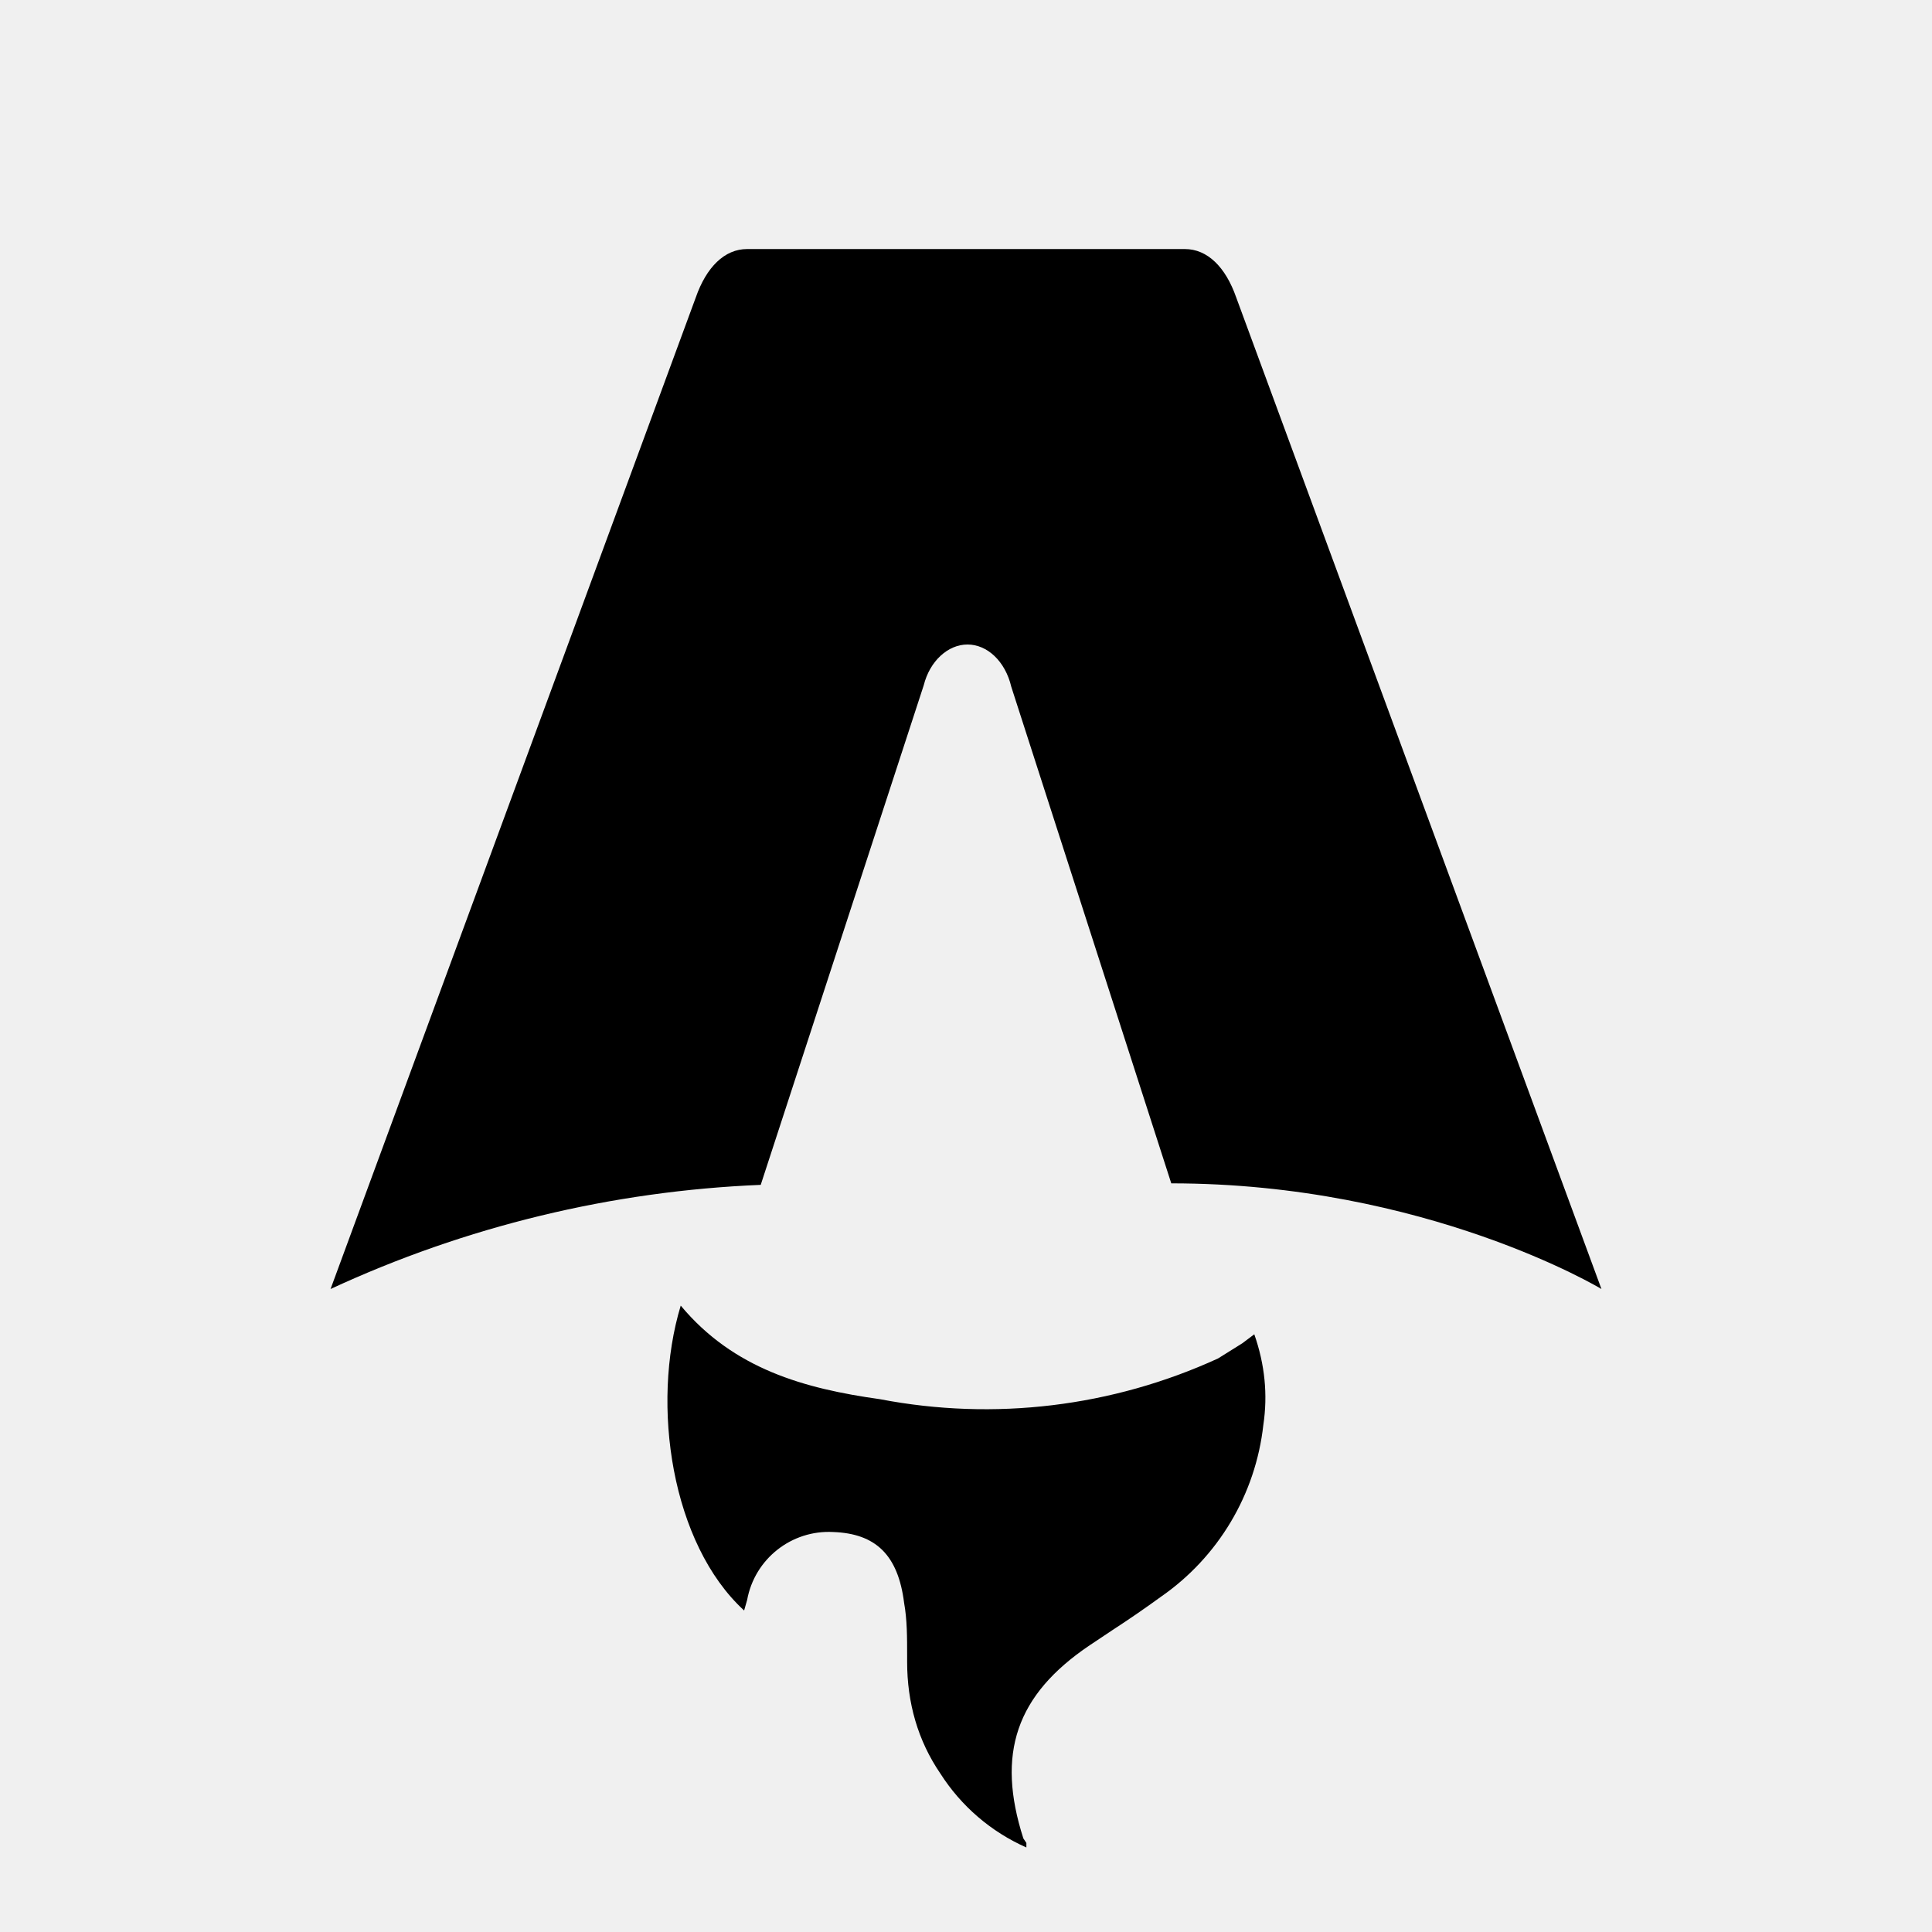
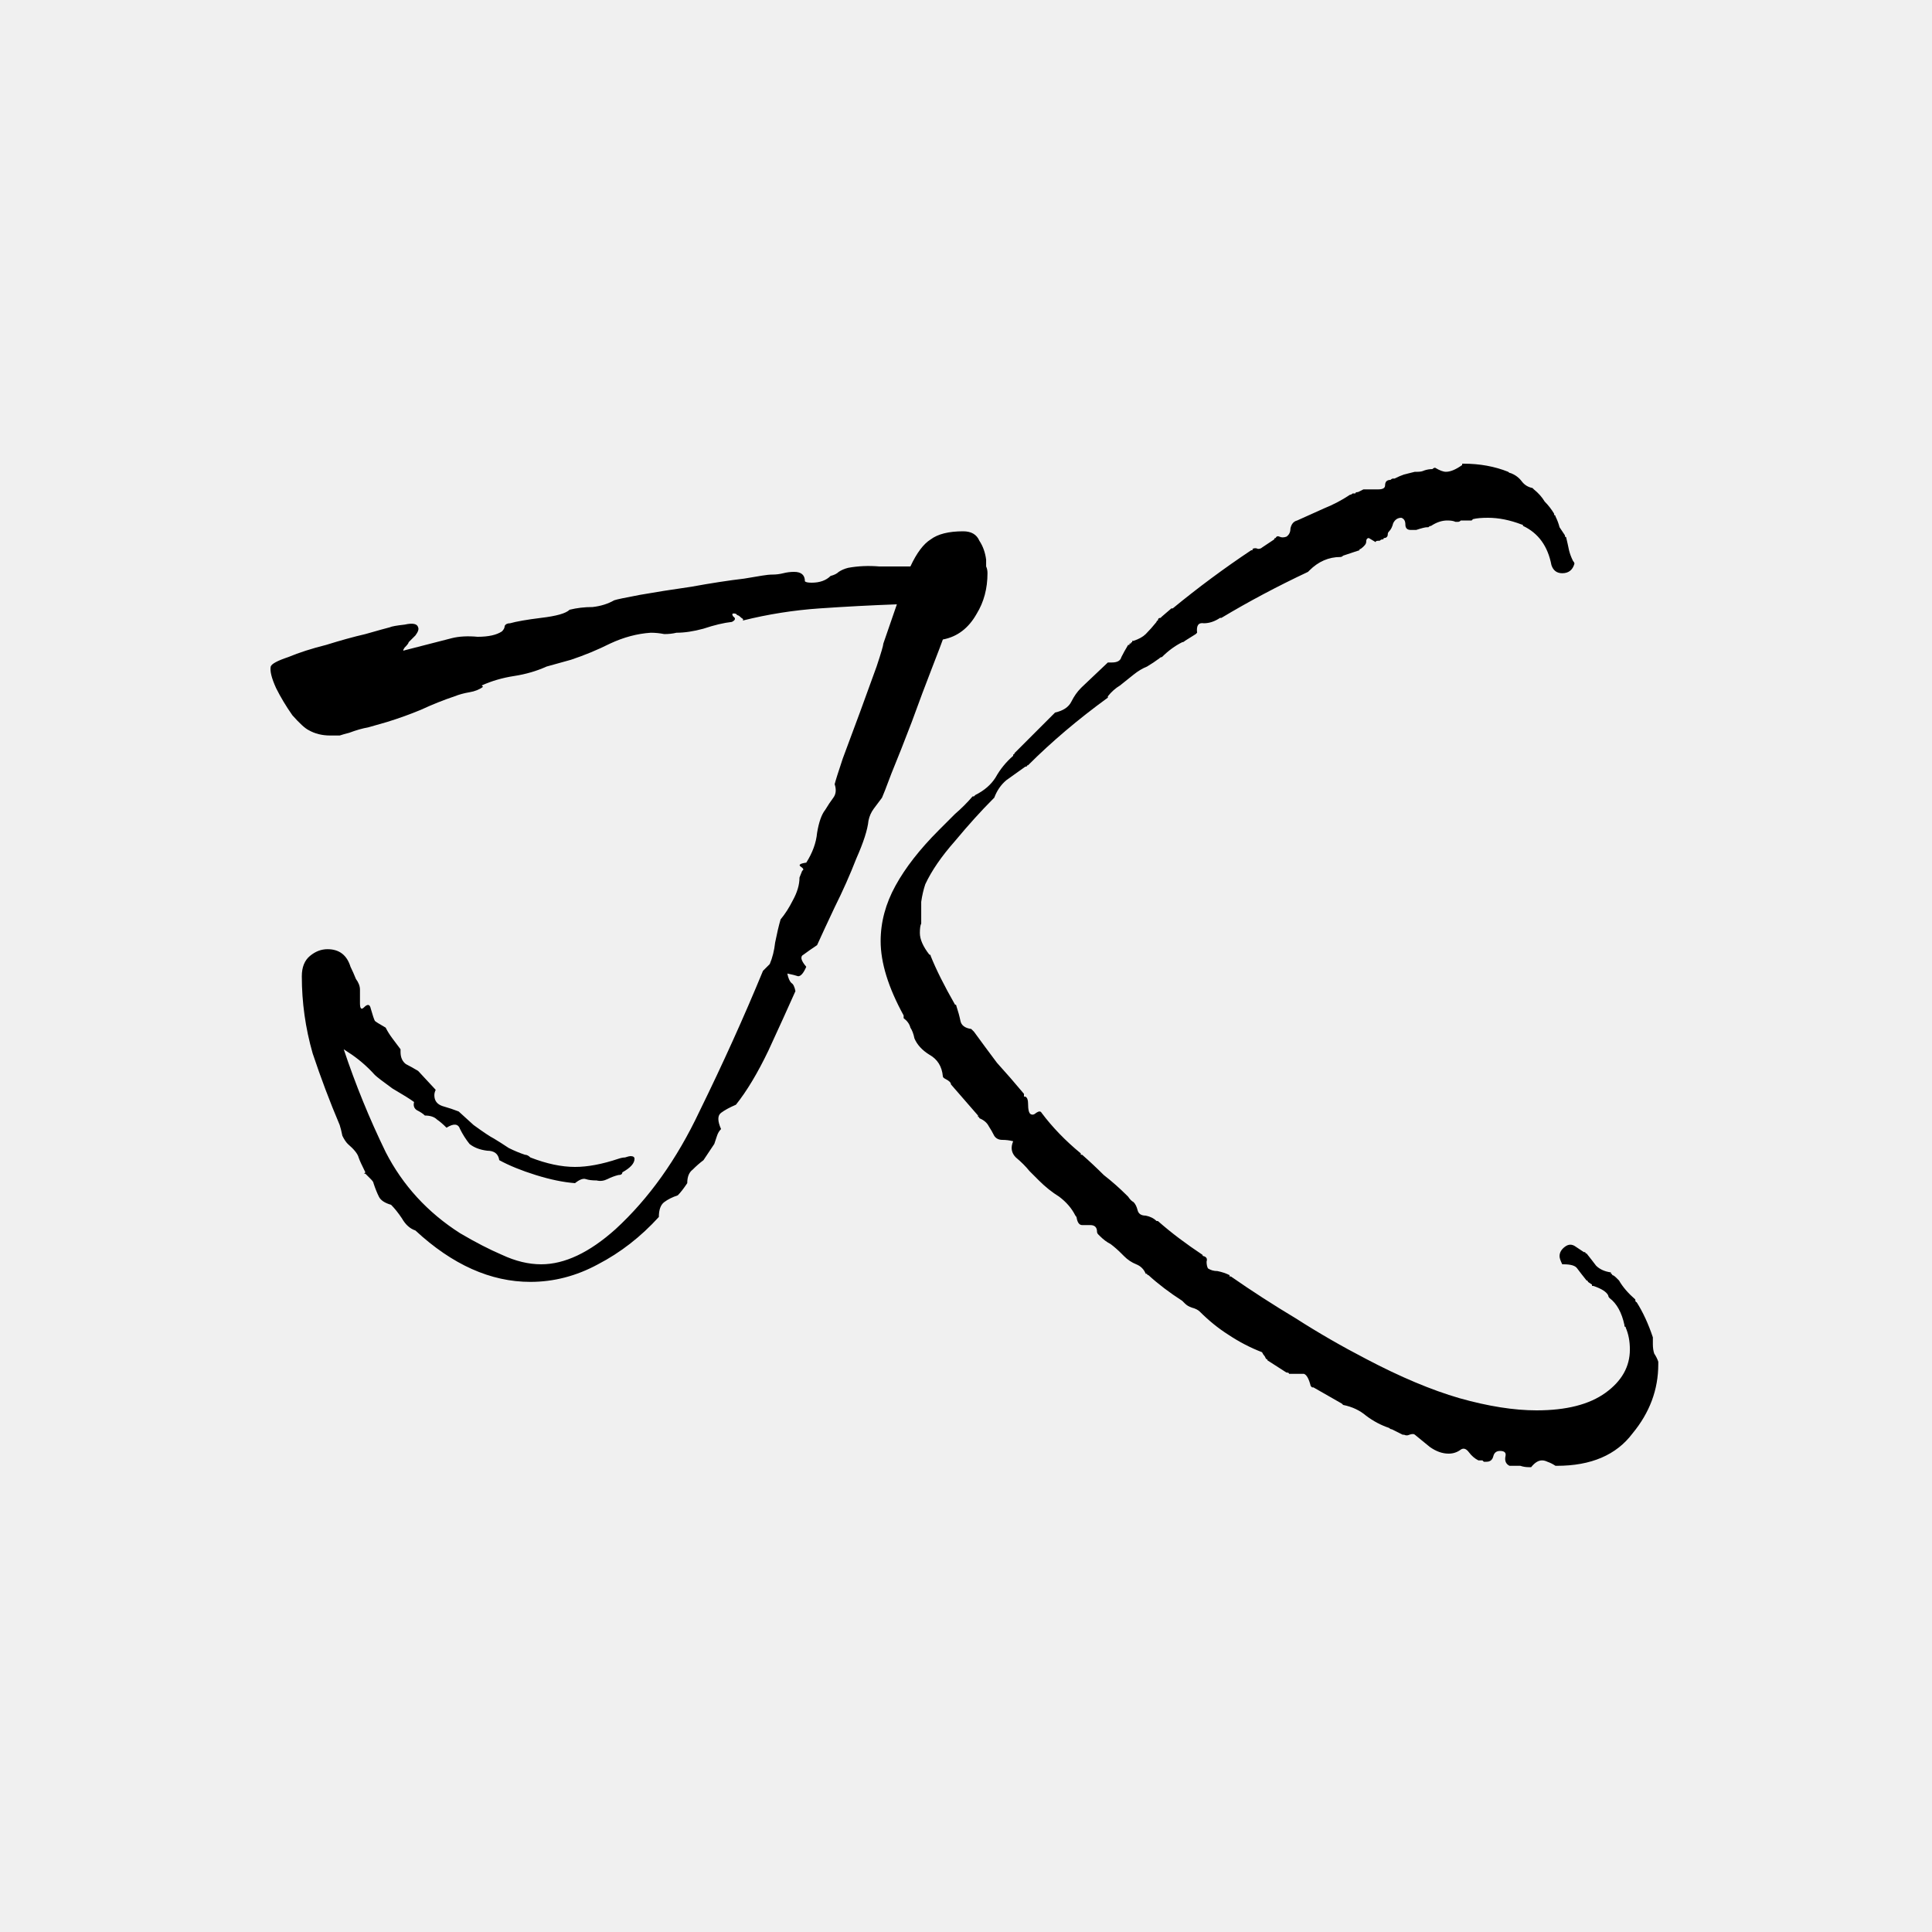
- <svg xmlns="http://www.w3.org/2000/svg" fill="none" viewBox="0 0 128 128">
-   <path d="M50.4 78.5a75.1 75.1 0 0 0-28.5 6.9l24.2-65.7c.7-2 1.9-3.2 3.4-3.2h29c1.5 0 2.7 1.2 3.4 3.2l24.2 65.7s-11.6-7-28.5-7L67 45.5c-.4-1.7-1.6-2.8-2.9-2.8-1.3 0-2.5 1.1-2.9 2.7L50.4 78.5Zm-1.1 28.2Zm-4.2-20.2c-2 6.6-.6 15.8 4.2 20.2a17.5 17.5 0 0 1 .2-.7 5.5 5.5 0 0 1 5.7-4.5c2.8.1 4.3 1.5 4.7 4.7.2 1.1.2 2.3.2 3.5v.4c0 2.7.7 5.2 2.2 7.4a13 13 0 0 0 5.7 4.9v-.3l-.2-.3c-1.8-5.6-.5-9.5 4.4-12.8l1.5-1a73 73 0 0 0 3.2-2.2 16 16 0 0 0 6.8-11.4c.3-2 .1-4-.6-6l-.8.6-1.6 1a37 37 0 0 1-22.4 2.7c-5-.7-9.7-2-13.2-6.2Z" />
+ <svg xmlns="http://www.w3.org/2000/svg" width="100" height="100" viewBox="0 0 100 100" fill="none">
+   <path d="M79.112 75.94C78.972 75.94 78.832 75.917 78.692 75.87C78.552 75.87 78.412 75.87 78.272 75.87H78.132C77.945 75.777 77.875 75.613 77.922 75.38C77.968 75.193 77.875 75.1 77.642 75.1C77.455 75.1 77.338 75.193 77.292 75.38C77.245 75.567 77.128 75.66 76.942 75.66H76.802C76.802 75.66 76.778 75.637 76.732 75.59C76.732 75.59 76.708 75.59 76.662 75.59H76.522C76.335 75.497 76.172 75.357 76.032 75.17C75.892 74.983 75.752 74.937 75.612 75.03C75.425 75.17 75.215 75.24 74.982 75.24C74.655 75.24 74.328 75.123 74.002 74.89C73.722 74.657 73.465 74.447 73.232 74.26C73.185 74.213 73.092 74.213 72.952 74.26C72.858 74.307 72.765 74.307 72.672 74.26H72.602L72.042 73.98C71.995 73.98 71.948 73.957 71.902 73.91C71.482 73.77 71.085 73.56 70.712 73.28C70.385 73 69.988 72.813 69.522 72.72L69.452 72.65L67.982 71.81C67.982 71.81 67.958 71.81 67.912 71.81C67.912 71.81 67.888 71.787 67.842 71.74C67.748 71.367 67.632 71.157 67.492 71.11C67.352 71.11 67.095 71.11 66.722 71.11C66.722 71.063 66.675 71.04 66.582 71.04L65.602 70.41C65.602 70.363 65.578 70.34 65.532 70.34C65.532 70.34 65.508 70.293 65.462 70.2C65.415 70.153 65.368 70.083 65.322 69.99C64.715 69.757 64.132 69.453 63.572 69.08C63.058 68.753 62.568 68.357 62.102 67.89C62.008 67.797 61.868 67.727 61.682 67.68C61.542 67.633 61.425 67.563 61.332 67.47C61.238 67.377 61.192 67.33 61.192 67.33C60.538 66.91 59.955 66.467 59.442 66C59.395 66 59.372 65.977 59.372 65.93C59.372 65.93 59.348 65.93 59.302 65.93C59.208 65.697 59.045 65.533 58.812 65.44C58.578 65.347 58.368 65.207 58.182 65.02L58.042 64.88C57.855 64.693 57.668 64.53 57.482 64.39C57.295 64.297 57.108 64.157 56.922 63.97L56.852 63.9C56.805 63.853 56.782 63.807 56.782 63.76C56.782 63.527 56.665 63.41 56.432 63.41C56.292 63.41 56.152 63.41 56.012 63.41C55.872 63.41 55.778 63.293 55.732 63.06C55.732 63.013 55.708 62.967 55.662 62.92C55.475 62.547 55.195 62.22 54.822 61.94C54.448 61.707 54.098 61.427 53.772 61.1L53.282 60.61C53.095 60.377 52.862 60.143 52.582 59.91C52.348 59.677 52.302 59.397 52.442 59.07C52.255 59.023 52.068 59 51.882 59C51.695 59 51.555 58.93 51.462 58.79C51.368 58.603 51.275 58.44 51.182 58.3C51.088 58.113 50.925 57.973 50.692 57.88C50.692 57.833 50.668 57.81 50.622 57.81C50.622 57.81 50.622 57.787 50.622 57.74L49.222 56.13C49.222 56.083 49.198 56.037 49.152 55.99C49.105 55.943 49.035 55.897 48.942 55.85C48.848 55.803 48.802 55.757 48.802 55.71C48.755 55.197 48.522 54.823 48.102 54.59C47.728 54.357 47.472 54.077 47.332 53.75C47.285 53.517 47.215 53.33 47.122 53.19C47.075 53.003 46.958 52.84 46.772 52.7V52.56C45.978 51.113 45.582 49.83 45.582 48.71C45.582 47.73 45.838 46.773 46.352 45.84C46.865 44.907 47.612 43.95 48.592 42.97C48.872 42.69 49.152 42.41 49.432 42.13C49.758 41.85 50.062 41.547 50.342 41.22C50.388 41.22 50.412 41.22 50.412 41.22C50.458 41.173 50.482 41.15 50.482 41.15C50.948 40.917 51.298 40.613 51.532 40.24C51.765 39.82 52.068 39.447 52.442 39.12C52.442 39.073 52.442 39.05 52.442 39.05C52.488 39.05 52.512 39.027 52.512 38.98L54.612 36.88C55.032 36.787 55.312 36.6 55.452 36.32C55.592 36.04 55.755 35.807 55.942 35.62L56.012 35.55L57.342 34.29H57.552C57.832 34.29 57.995 34.197 58.042 34.01C58.135 33.823 58.252 33.613 58.392 33.38C58.438 33.38 58.462 33.38 58.462 33.38C58.462 33.333 58.462 33.31 58.462 33.31C58.508 33.31 58.532 33.31 58.532 33.31C58.532 33.263 58.555 33.24 58.602 33.24C58.602 33.193 58.602 33.17 58.602 33.17C58.648 33.17 58.672 33.17 58.672 33.17C58.952 33.077 59.162 32.96 59.302 32.82C59.488 32.633 59.675 32.423 59.862 32.19C59.862 32.143 59.885 32.12 59.932 32.12C59.932 32.027 59.978 31.98 60.072 31.98L60.142 31.91L60.632 31.49H60.702C62.008 30.417 63.362 29.413 64.762 28.48C64.808 28.48 64.832 28.48 64.832 28.48C64.832 28.433 64.832 28.41 64.832 28.41C64.925 28.363 65.018 28.363 65.112 28.41C65.205 28.41 65.275 28.387 65.322 28.34L65.952 27.92C65.952 27.873 65.975 27.85 66.022 27.85C66.068 27.757 66.138 27.733 66.232 27.78C66.325 27.827 66.442 27.827 66.582 27.78C66.722 27.687 66.792 27.547 66.792 27.36C66.838 27.127 66.955 26.987 67.142 26.94C67.655 26.707 68.122 26.497 68.542 26.31C69.008 26.123 69.452 25.89 69.872 25.61C69.918 25.61 69.965 25.587 70.012 25.54H70.152C70.152 25.493 70.198 25.47 70.292 25.47L70.572 25.33H71.342C71.575 25.33 71.692 25.26 71.692 25.12C71.692 24.933 71.785 24.84 71.972 24.84C72.018 24.793 72.065 24.77 72.112 24.77H72.182C72.368 24.677 72.532 24.607 72.672 24.56C72.858 24.513 73.045 24.467 73.232 24.42H73.372C73.512 24.42 73.628 24.397 73.722 24.35C73.862 24.303 74.002 24.28 74.142 24.28C74.188 24.233 74.235 24.21 74.282 24.21C74.515 24.35 74.702 24.42 74.842 24.42C75.075 24.42 75.355 24.303 75.682 24.07C75.682 24.023 75.682 24 75.682 24C75.728 24 75.752 24 75.752 24C76.592 24 77.362 24.14 78.062 24.42C78.108 24.467 78.155 24.49 78.202 24.49C78.435 24.583 78.622 24.723 78.762 24.91C78.902 25.097 79.088 25.213 79.322 25.26L79.392 25.33C79.625 25.517 79.812 25.727 79.952 25.96C80.138 26.147 80.302 26.357 80.442 26.59C80.442 26.59 80.442 26.613 80.442 26.66C80.488 26.66 80.512 26.683 80.512 26.73C80.605 26.917 80.675 27.103 80.722 27.29C80.815 27.43 80.908 27.57 81.002 27.71C81.002 27.757 81.002 27.78 81.002 27.78C81.048 27.78 81.072 27.803 81.072 27.85C81.118 28.037 81.165 28.247 81.212 28.48C81.258 28.667 81.328 28.853 81.422 29.04C81.468 29.087 81.492 29.133 81.492 29.18C81.398 29.507 81.188 29.67 80.862 29.67C80.582 29.67 80.395 29.53 80.302 29.25C80.115 28.27 79.625 27.593 78.832 27.22C78.832 27.173 78.808 27.15 78.762 27.15C78.155 26.917 77.572 26.8 77.012 26.8C76.685 26.8 76.428 26.823 76.242 26.87L76.172 26.94H75.612C75.565 26.987 75.518 27.01 75.472 27.01H75.332C75.238 26.963 75.098 26.94 74.912 26.94C74.772 26.94 74.632 26.963 74.492 27.01C74.352 27.057 74.212 27.127 74.072 27.22C74.025 27.22 73.978 27.243 73.932 27.29C73.932 27.29 73.908 27.29 73.862 27.29C73.768 27.29 73.582 27.337 73.302 27.43H73.022C72.835 27.43 72.742 27.337 72.742 27.15C72.742 26.963 72.672 26.847 72.532 26.8C72.345 26.8 72.205 26.893 72.112 27.08C72.065 27.267 71.995 27.407 71.902 27.5C71.855 27.547 71.832 27.593 71.832 27.64C71.832 27.78 71.762 27.85 71.622 27.85C71.622 27.897 71.598 27.92 71.552 27.92C71.505 27.92 71.458 27.943 71.412 27.99C71.412 27.99 71.388 27.99 71.342 27.99C71.248 27.99 71.202 28.013 71.202 28.06L70.852 27.85C70.758 27.85 70.712 27.92 70.712 28.06C70.712 28.153 70.618 28.27 70.432 28.41C70.385 28.41 70.362 28.433 70.362 28.48L69.522 28.76C69.475 28.807 69.428 28.83 69.382 28.83C68.775 28.83 68.238 29.063 67.772 29.53L67.702 29.6C66.115 30.347 64.622 31.14 63.222 31.98H63.152C62.872 32.167 62.592 32.26 62.312 32.26C62.032 32.213 61.915 32.377 61.962 32.75L61.892 32.82L61.332 33.17C61.285 33.217 61.238 33.24 61.192 33.24C60.818 33.427 60.468 33.683 60.142 34.01C60.095 34.01 60.048 34.033 60.002 34.08C59.815 34.22 59.605 34.36 59.372 34.5C59.138 34.593 58.905 34.733 58.672 34.92C58.438 35.107 58.205 35.293 57.972 35.48C57.738 35.62 57.528 35.807 57.342 36.04V36.11C55.802 37.23 54.425 38.397 53.212 39.61C53.165 39.61 53.142 39.633 53.142 39.68C53.142 39.68 53.118 39.68 53.072 39.68C52.745 39.913 52.418 40.147 52.092 40.38C51.812 40.613 51.602 40.917 51.462 41.29L51.392 41.36C50.785 41.967 50.132 42.69 49.432 43.53C48.732 44.323 48.218 45.07 47.892 45.77C47.798 46.05 47.728 46.353 47.682 46.68C47.682 46.96 47.682 47.287 47.682 47.66V47.8C47.635 47.893 47.612 48.057 47.612 48.29C47.612 48.617 47.775 48.99 48.102 49.41C48.148 49.41 48.172 49.433 48.172 49.48C48.452 50.18 48.872 51.02 49.432 52C49.478 52 49.502 52.023 49.502 52.07C49.595 52.35 49.665 52.607 49.712 52.84C49.758 53.073 49.945 53.213 50.272 53.26L50.412 53.4C50.785 53.913 51.182 54.45 51.602 55.01C52.068 55.523 52.535 56.06 53.002 56.62C53.002 56.667 53.002 56.713 53.002 56.76C53.048 56.76 53.072 56.76 53.072 56.76C53.165 56.807 53.212 56.923 53.212 57.11C53.212 57.437 53.258 57.623 53.352 57.67C53.445 57.717 53.538 57.693 53.632 57.6C53.772 57.507 53.865 57.507 53.912 57.6C54.472 58.347 55.148 59.047 55.942 59.7C55.942 59.7 55.942 59.723 55.942 59.77C55.942 59.77 55.965 59.77 56.012 59.77C56.385 60.097 56.758 60.447 57.132 60.82C57.552 61.147 57.948 61.497 58.322 61.87L58.392 61.94C58.485 62.08 58.578 62.173 58.672 62.22C58.765 62.313 58.835 62.453 58.882 62.64C58.928 62.827 59.068 62.92 59.302 62.92C59.535 62.967 59.722 63.06 59.862 63.2H59.932C60.305 63.527 60.678 63.83 61.052 64.11C61.425 64.39 61.822 64.67 62.242 64.95C62.242 64.997 62.265 65.02 62.312 65.02C62.452 65.067 62.498 65.16 62.452 65.3C62.452 65.44 62.475 65.557 62.522 65.65C62.662 65.743 62.825 65.79 63.012 65.79C63.245 65.837 63.455 65.907 63.642 66C63.642 66.047 63.642 66.07 63.642 66.07C63.688 66.07 63.712 66.07 63.712 66.07C64.785 66.817 65.905 67.54 67.072 68.24C68.238 68.987 69.452 69.687 70.712 70.34C72.485 71.273 74.095 71.95 75.542 72.37C77.035 72.79 78.365 73 79.532 73C81.072 73 82.262 72.697 83.102 72.09C83.942 71.483 84.362 70.737 84.362 69.85C84.362 69.43 84.292 69.057 84.152 68.73C84.152 68.683 84.128 68.66 84.082 68.66C84.082 68.66 84.082 68.637 84.082 68.59C83.942 67.937 83.685 67.47 83.312 67.19C83.265 67.143 83.242 67.097 83.242 67.05C83.148 66.863 82.892 66.7 82.472 66.56C82.472 66.56 82.448 66.56 82.402 66.56C82.402 66.56 82.402 66.537 82.402 66.49L82.192 66.35C82.192 66.303 82.168 66.28 82.122 66.28C81.935 66.047 81.772 65.837 81.632 65.65C81.538 65.51 81.305 65.44 80.932 65.44H80.862C80.768 65.253 80.722 65.113 80.722 65.02C80.722 64.833 80.815 64.67 81.002 64.53C81.188 64.39 81.375 64.39 81.562 64.53L81.982 64.81C82.028 64.81 82.052 64.81 82.052 64.81C82.052 64.857 82.075 64.88 82.122 64.88C82.308 65.113 82.472 65.323 82.612 65.51C82.798 65.697 83.055 65.813 83.382 65.86C83.382 65.907 83.382 65.93 83.382 65.93C83.428 65.93 83.452 65.953 83.452 66C83.498 66 83.568 66.047 83.662 66.14L83.802 66.28C83.988 66.607 84.268 66.933 84.642 67.26C84.642 67.353 84.665 67.4 84.712 67.4C85.038 67.913 85.318 68.52 85.552 69.22V69.57C85.552 69.757 85.575 69.92 85.622 70.06C85.715 70.2 85.785 70.34 85.832 70.48V70.62C85.832 71.927 85.388 73.117 84.502 74.19C83.662 75.31 82.355 75.87 80.582 75.87H80.512C80.372 75.777 80.232 75.707 80.092 75.66C79.998 75.613 79.905 75.59 79.812 75.59C79.625 75.59 79.438 75.707 79.252 75.94H79.112ZM27.452 66.35C25.398 66.35 23.415 65.463 21.502 63.69C21.222 63.597 20.988 63.387 20.802 63.06C20.615 62.78 20.428 62.547 20.242 62.36C19.915 62.267 19.705 62.127 19.612 61.94C19.518 61.753 19.425 61.52 19.332 61.24C19.332 61.193 19.285 61.123 19.192 61.03C19.145 60.983 19.098 60.937 19.052 60.89C19.005 60.843 18.958 60.797 18.912 60.75C18.865 60.75 18.842 60.75 18.842 60.75C18.888 60.703 18.912 60.68 18.912 60.68C18.725 60.307 18.608 60.05 18.562 59.91C18.515 59.723 18.328 59.49 18.002 59.21C17.908 59.117 17.815 58.977 17.722 58.79C17.675 58.557 17.628 58.37 17.582 58.23C17.068 57.017 16.602 55.78 16.182 54.52C15.808 53.213 15.622 51.883 15.622 50.53C15.622 50.063 15.762 49.713 16.042 49.48C16.322 49.247 16.625 49.13 16.952 49.13C17.558 49.13 17.955 49.433 18.142 50.04C18.235 50.227 18.328 50.437 18.422 50.67C18.562 50.857 18.632 51.043 18.632 51.23V51.93C18.632 52.21 18.702 52.28 18.842 52.14C19.028 51.953 19.145 51.977 19.192 52.21C19.285 52.537 19.355 52.747 19.402 52.84C19.448 52.887 19.635 53.003 19.962 53.19C20.055 53.377 20.172 53.563 20.312 53.75C20.452 53.937 20.592 54.123 20.732 54.31V54.45C20.732 54.73 20.825 54.94 21.012 55.08C21.198 55.173 21.408 55.29 21.642 55.43L22.552 56.41C22.505 56.503 22.482 56.597 22.482 56.69C22.482 56.97 22.622 57.157 22.902 57.25C23.228 57.343 23.508 57.437 23.742 57.53C23.788 57.577 24.045 57.81 24.512 58.23C25.025 58.603 25.375 58.837 25.562 58.93C25.795 59.07 26.052 59.233 26.332 59.42C26.612 59.56 26.892 59.677 27.172 59.77C27.265 59.77 27.358 59.817 27.452 59.91C28.292 60.237 29.062 60.4 29.762 60.4C30.415 60.4 31.162 60.26 32.002 59.98C32.142 59.933 32.258 59.91 32.352 59.91C32.492 59.863 32.585 59.84 32.632 59.84C32.772 59.84 32.842 59.887 32.842 59.98C32.842 60.213 32.632 60.447 32.212 60.68C32.212 60.773 32.142 60.82 32.002 60.82C31.815 60.867 31.628 60.937 31.442 61.03C31.255 61.123 31.068 61.147 30.882 61.1C30.648 61.1 30.462 61.077 30.322 61.03C30.182 60.983 29.995 61.053 29.762 61.24C29.155 61.193 28.478 61.053 27.732 60.82C26.985 60.587 26.355 60.33 25.842 60.05C25.795 59.723 25.585 59.56 25.212 59.56C24.838 59.513 24.535 59.397 24.302 59.21C24.115 58.977 23.952 58.72 23.812 58.44C23.718 58.16 23.485 58.137 23.112 58.37C22.925 58.183 22.762 58.043 22.622 57.95C22.482 57.81 22.272 57.74 21.992 57.74C21.898 57.647 21.758 57.553 21.572 57.46C21.432 57.367 21.385 57.227 21.432 57.04C21.245 56.9 20.872 56.667 20.312 56.34C19.798 55.967 19.495 55.733 19.402 55.64C18.982 55.173 18.515 54.777 18.002 54.45L17.792 54.31C18.398 56.13 19.122 57.903 19.962 59.63C20.848 61.357 22.132 62.757 23.812 63.83C24.605 64.297 25.328 64.67 25.982 64.95C26.682 65.277 27.358 65.44 28.012 65.44C29.225 65.44 30.508 64.833 31.862 63.62C33.588 62.033 35.035 60.003 36.202 57.53C37.415 55.057 38.512 52.63 39.492 50.25C39.585 50.157 39.655 50.087 39.702 50.04C39.748 49.993 39.795 49.947 39.842 49.9C39.982 49.573 40.075 49.2 40.122 48.78C40.215 48.313 40.308 47.917 40.402 47.59C40.635 47.31 40.845 46.983 41.032 46.61C41.265 46.19 41.382 45.793 41.382 45.42L41.522 45.07C41.615 45.023 41.592 44.953 41.452 44.86C41.312 44.767 41.405 44.697 41.732 44.65C42.058 44.137 42.245 43.623 42.292 43.11C42.385 42.55 42.525 42.153 42.712 41.92C42.852 41.687 42.992 41.477 43.132 41.29C43.272 41.103 43.295 40.87 43.202 40.59C43.248 40.403 43.388 39.96 43.622 39.26C43.902 38.513 44.205 37.697 44.532 36.81C44.858 35.923 45.138 35.153 45.372 34.5C45.605 33.8 45.722 33.403 45.722 33.31L46.422 31.28C45.115 31.327 43.785 31.397 42.432 31.49C41.078 31.583 39.748 31.793 38.442 32.12C38.488 32.073 38.465 32.027 38.372 31.98C38.278 31.887 38.208 31.84 38.162 31.84L38.092 31.77C37.905 31.723 37.858 31.77 37.952 31.91C38.092 32.003 38.068 32.097 37.882 32.19C37.462 32.237 36.972 32.353 36.412 32.54C35.898 32.68 35.432 32.75 35.012 32.75C34.825 32.797 34.615 32.82 34.382 32.82C34.148 32.773 33.915 32.75 33.682 32.75C32.982 32.797 32.282 32.983 31.582 33.31C30.928 33.637 30.252 33.917 29.552 34.15L28.292 34.5C27.778 34.733 27.218 34.897 26.612 34.99C26.005 35.083 25.445 35.247 24.932 35.48L25.002 35.55C24.815 35.69 24.582 35.783 24.302 35.83C24.022 35.877 23.765 35.947 23.532 36.04C22.972 36.227 22.388 36.46 21.782 36.74C21.222 36.973 20.638 37.183 20.032 37.37C19.705 37.463 19.378 37.557 19.052 37.65C18.772 37.697 18.445 37.79 18.072 37.93C17.885 37.977 17.722 38.023 17.582 38.07C17.442 38.07 17.278 38.07 17.092 38.07C16.672 38.07 16.298 37.977 15.972 37.79C15.785 37.697 15.505 37.44 15.132 37.02C14.805 36.553 14.525 36.087 14.292 35.62C14.058 35.107 13.965 34.733 14.012 34.5C14.058 34.36 14.362 34.197 14.922 34.01C15.482 33.777 16.135 33.567 16.882 33.38C17.628 33.147 18.305 32.96 18.912 32.82C19.565 32.633 19.985 32.517 20.172 32.47C20.265 32.423 20.522 32.377 20.942 32.33C21.362 32.237 21.595 32.283 21.642 32.47C21.688 32.563 21.642 32.703 21.502 32.89C21.362 33.03 21.245 33.147 21.152 33.24C21.152 33.287 21.082 33.38 20.942 33.52C20.848 33.66 20.848 33.707 20.942 33.66L23.392 33.03C23.765 32.937 24.208 32.913 24.722 32.96C25.282 32.96 25.702 32.867 25.982 32.68C26.075 32.587 26.122 32.493 26.122 32.4C26.168 32.307 26.262 32.26 26.402 32.26C26.728 32.167 27.265 32.073 28.012 31.98C28.805 31.887 29.295 31.747 29.482 31.56C29.855 31.467 30.252 31.42 30.672 31.42C31.092 31.373 31.465 31.257 31.792 31.07C31.932 31.023 32.375 30.93 33.122 30.79C33.915 30.65 34.802 30.51 35.782 30.37C36.808 30.183 37.718 30.043 38.512 29.95C39.305 29.81 39.772 29.74 39.912 29.74H39.982C40.168 29.74 40.355 29.717 40.542 29.67C40.728 29.623 40.915 29.6 41.102 29.6C41.475 29.6 41.662 29.763 41.662 30.09C41.708 30.137 41.825 30.16 42.012 30.16C42.432 30.16 42.758 30.043 42.992 29.81C43.178 29.763 43.318 29.693 43.412 29.6C43.552 29.507 43.715 29.437 43.902 29.39C44.415 29.297 44.952 29.273 45.512 29.32C46.118 29.32 46.655 29.32 47.122 29.32C47.448 28.62 47.798 28.153 48.172 27.92C48.545 27.64 49.105 27.5 49.852 27.5C50.272 27.5 50.552 27.663 50.692 27.99C50.878 28.27 50.995 28.597 51.042 28.97C51.042 29.063 51.042 29.18 51.042 29.32C51.088 29.413 51.112 29.53 51.112 29.67C51.112 30.463 50.925 31.163 50.552 31.77C50.132 32.517 49.548 32.96 48.802 33.1C48.755 33.24 48.568 33.73 48.242 34.57C47.915 35.41 47.565 36.343 47.192 37.37C46.818 38.35 46.468 39.237 46.142 40.03C45.862 40.777 45.698 41.197 45.652 41.29C45.512 41.477 45.372 41.663 45.232 41.85C45.092 42.037 44.998 42.247 44.952 42.48C44.905 42.947 44.695 43.6 44.322 44.44C43.995 45.28 43.622 46.12 43.202 46.96C42.828 47.753 42.525 48.407 42.292 48.92C42.012 49.107 41.778 49.27 41.592 49.41C41.405 49.503 41.452 49.713 41.732 50.04C41.592 50.367 41.452 50.53 41.312 50.53C41.172 50.483 40.985 50.437 40.752 50.39C40.798 50.623 40.868 50.787 40.962 50.88C41.055 50.927 41.125 51.067 41.172 51.3C40.798 52.14 40.332 53.167 39.772 54.38C39.212 55.547 38.652 56.48 38.092 57.18C37.765 57.32 37.508 57.46 37.322 57.6C37.135 57.74 37.135 58.02 37.322 58.44C37.228 58.533 37.158 58.65 37.112 58.79C37.065 58.93 37.018 59.07 36.972 59.21L36.412 60.05C36.225 60.19 36.038 60.353 35.852 60.54C35.665 60.68 35.572 60.913 35.572 61.24C35.385 61.52 35.222 61.73 35.082 61.87C34.802 61.963 34.568 62.08 34.382 62.22C34.195 62.36 34.102 62.617 34.102 62.99C33.168 64.017 32.118 64.833 30.952 65.44C29.832 66.047 28.665 66.35 27.452 66.35Z" />
  <style>
        path { fill: #000; }
        @media (prefers-color-scheme: dark) {
-             path { fill: #FFF; }
+         path { fill: #FFF; }
        }
    </style>
</svg>
